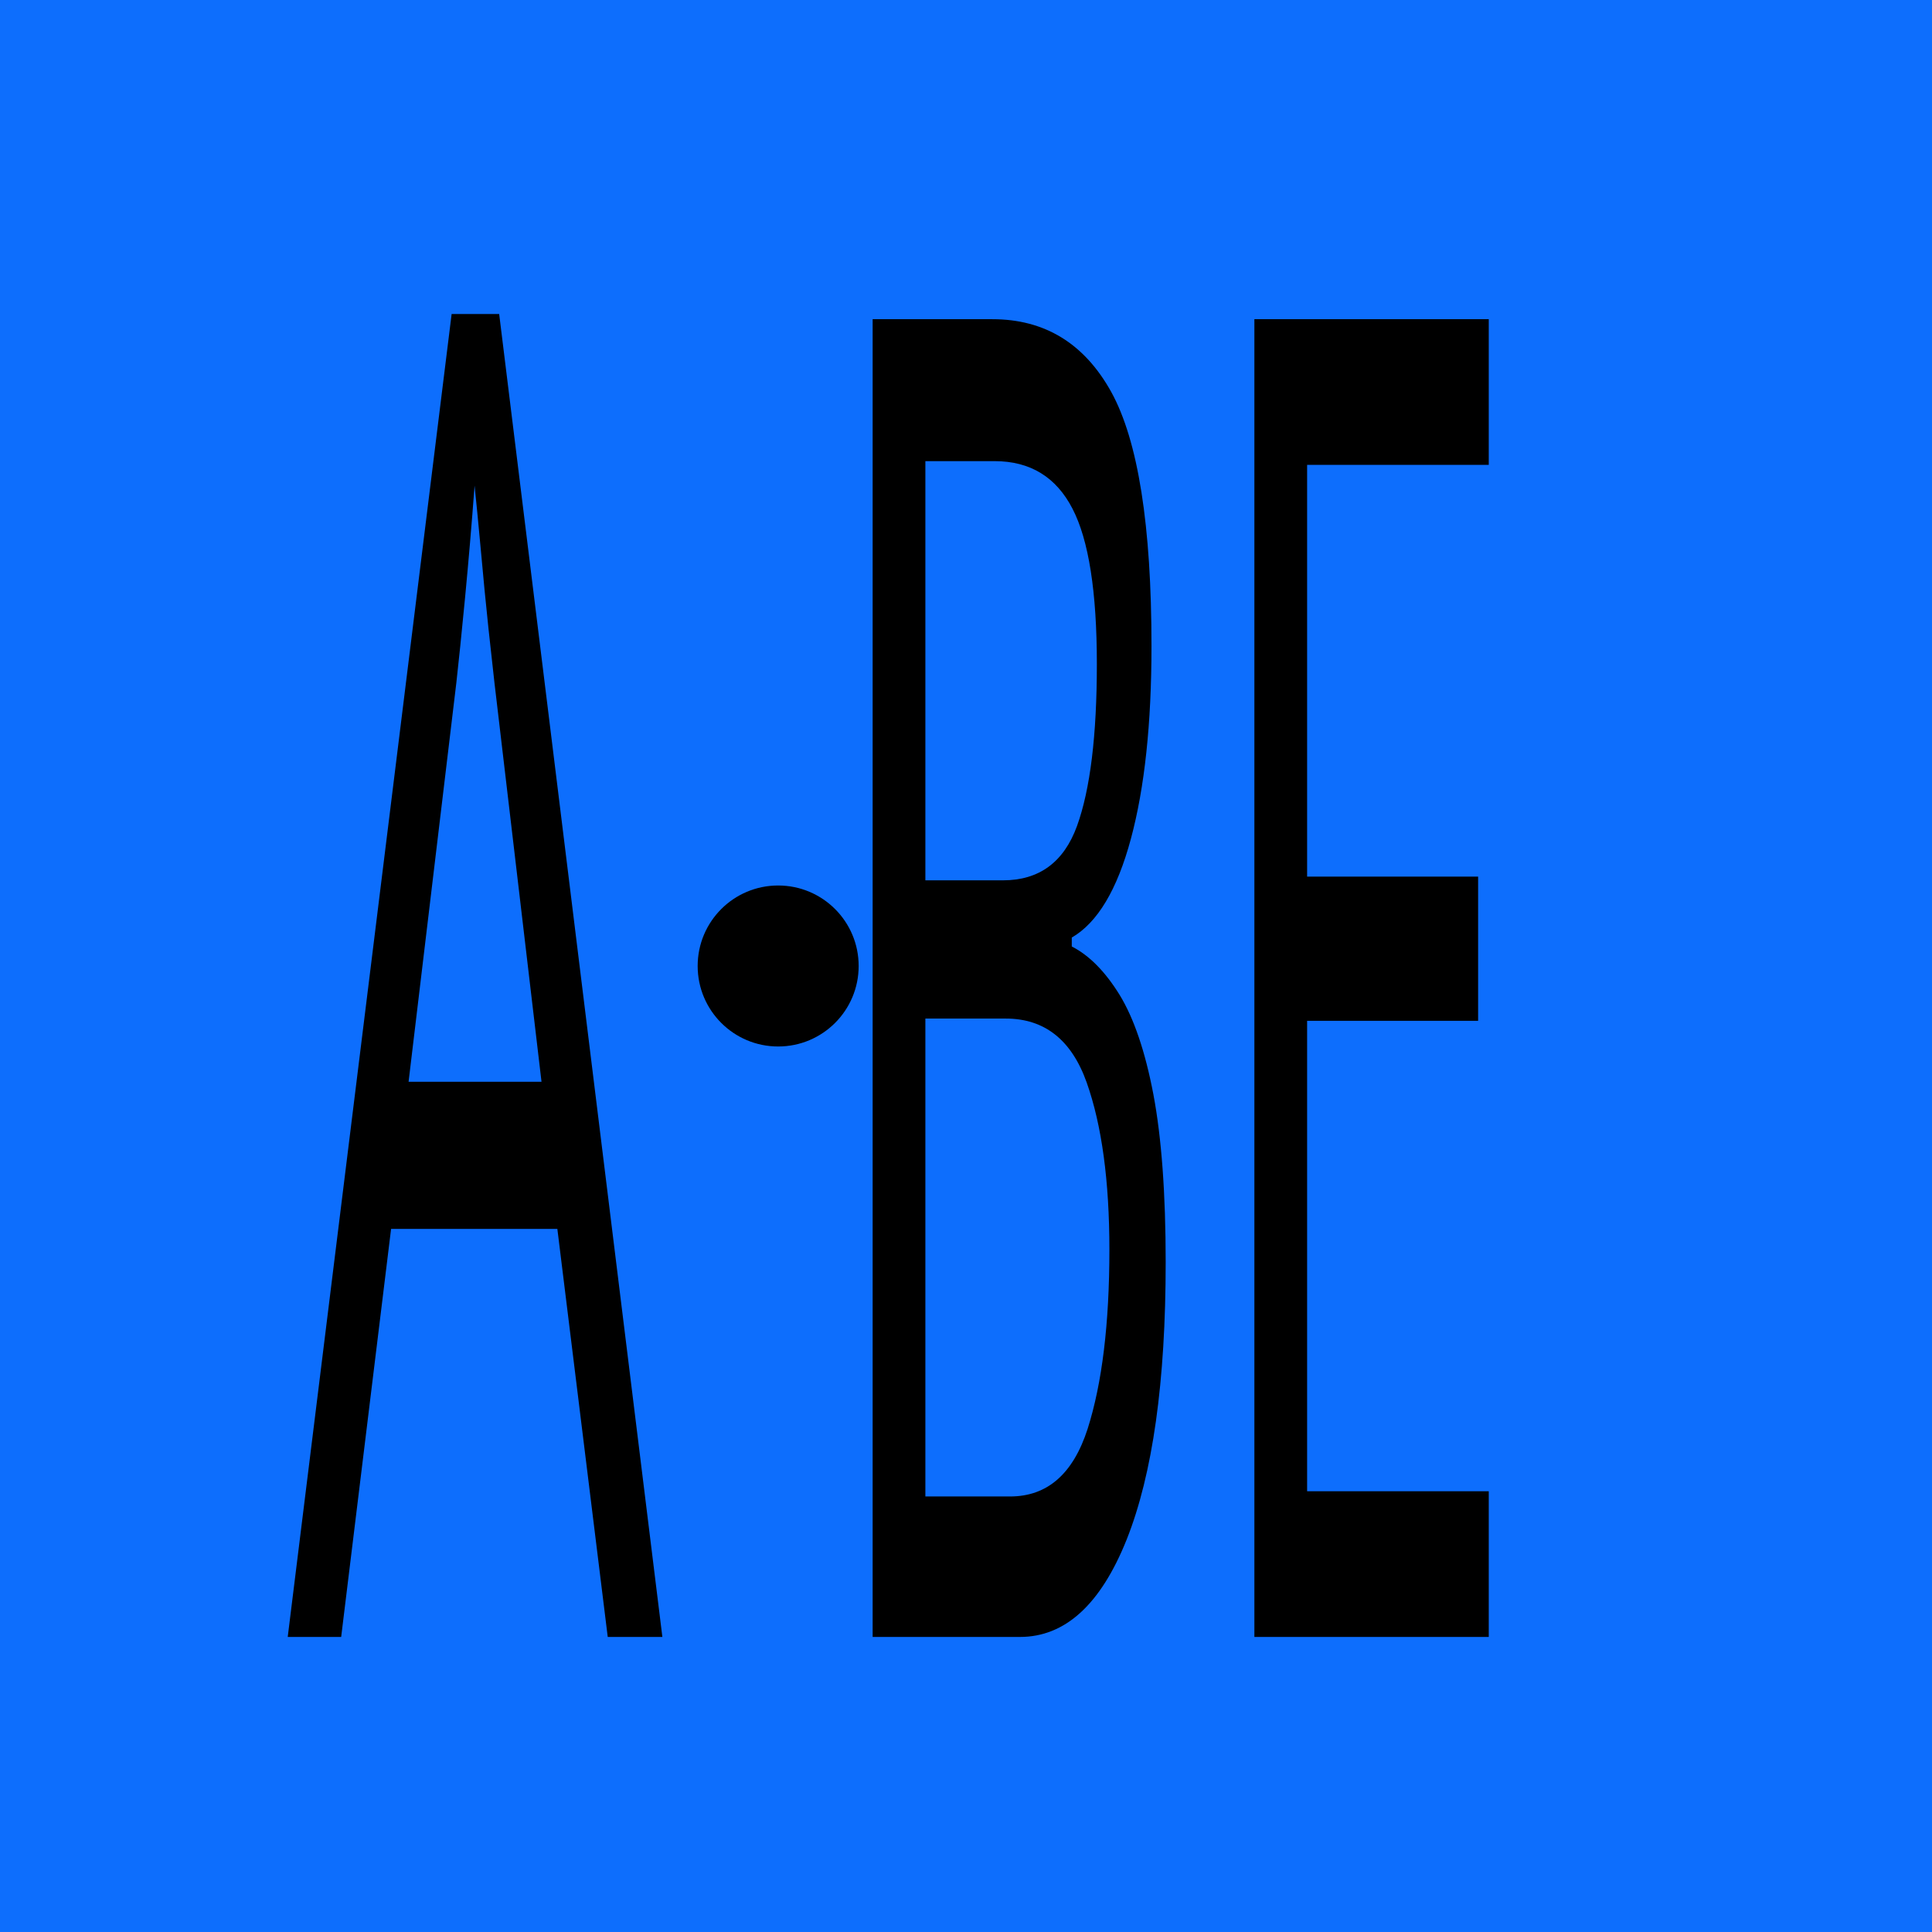
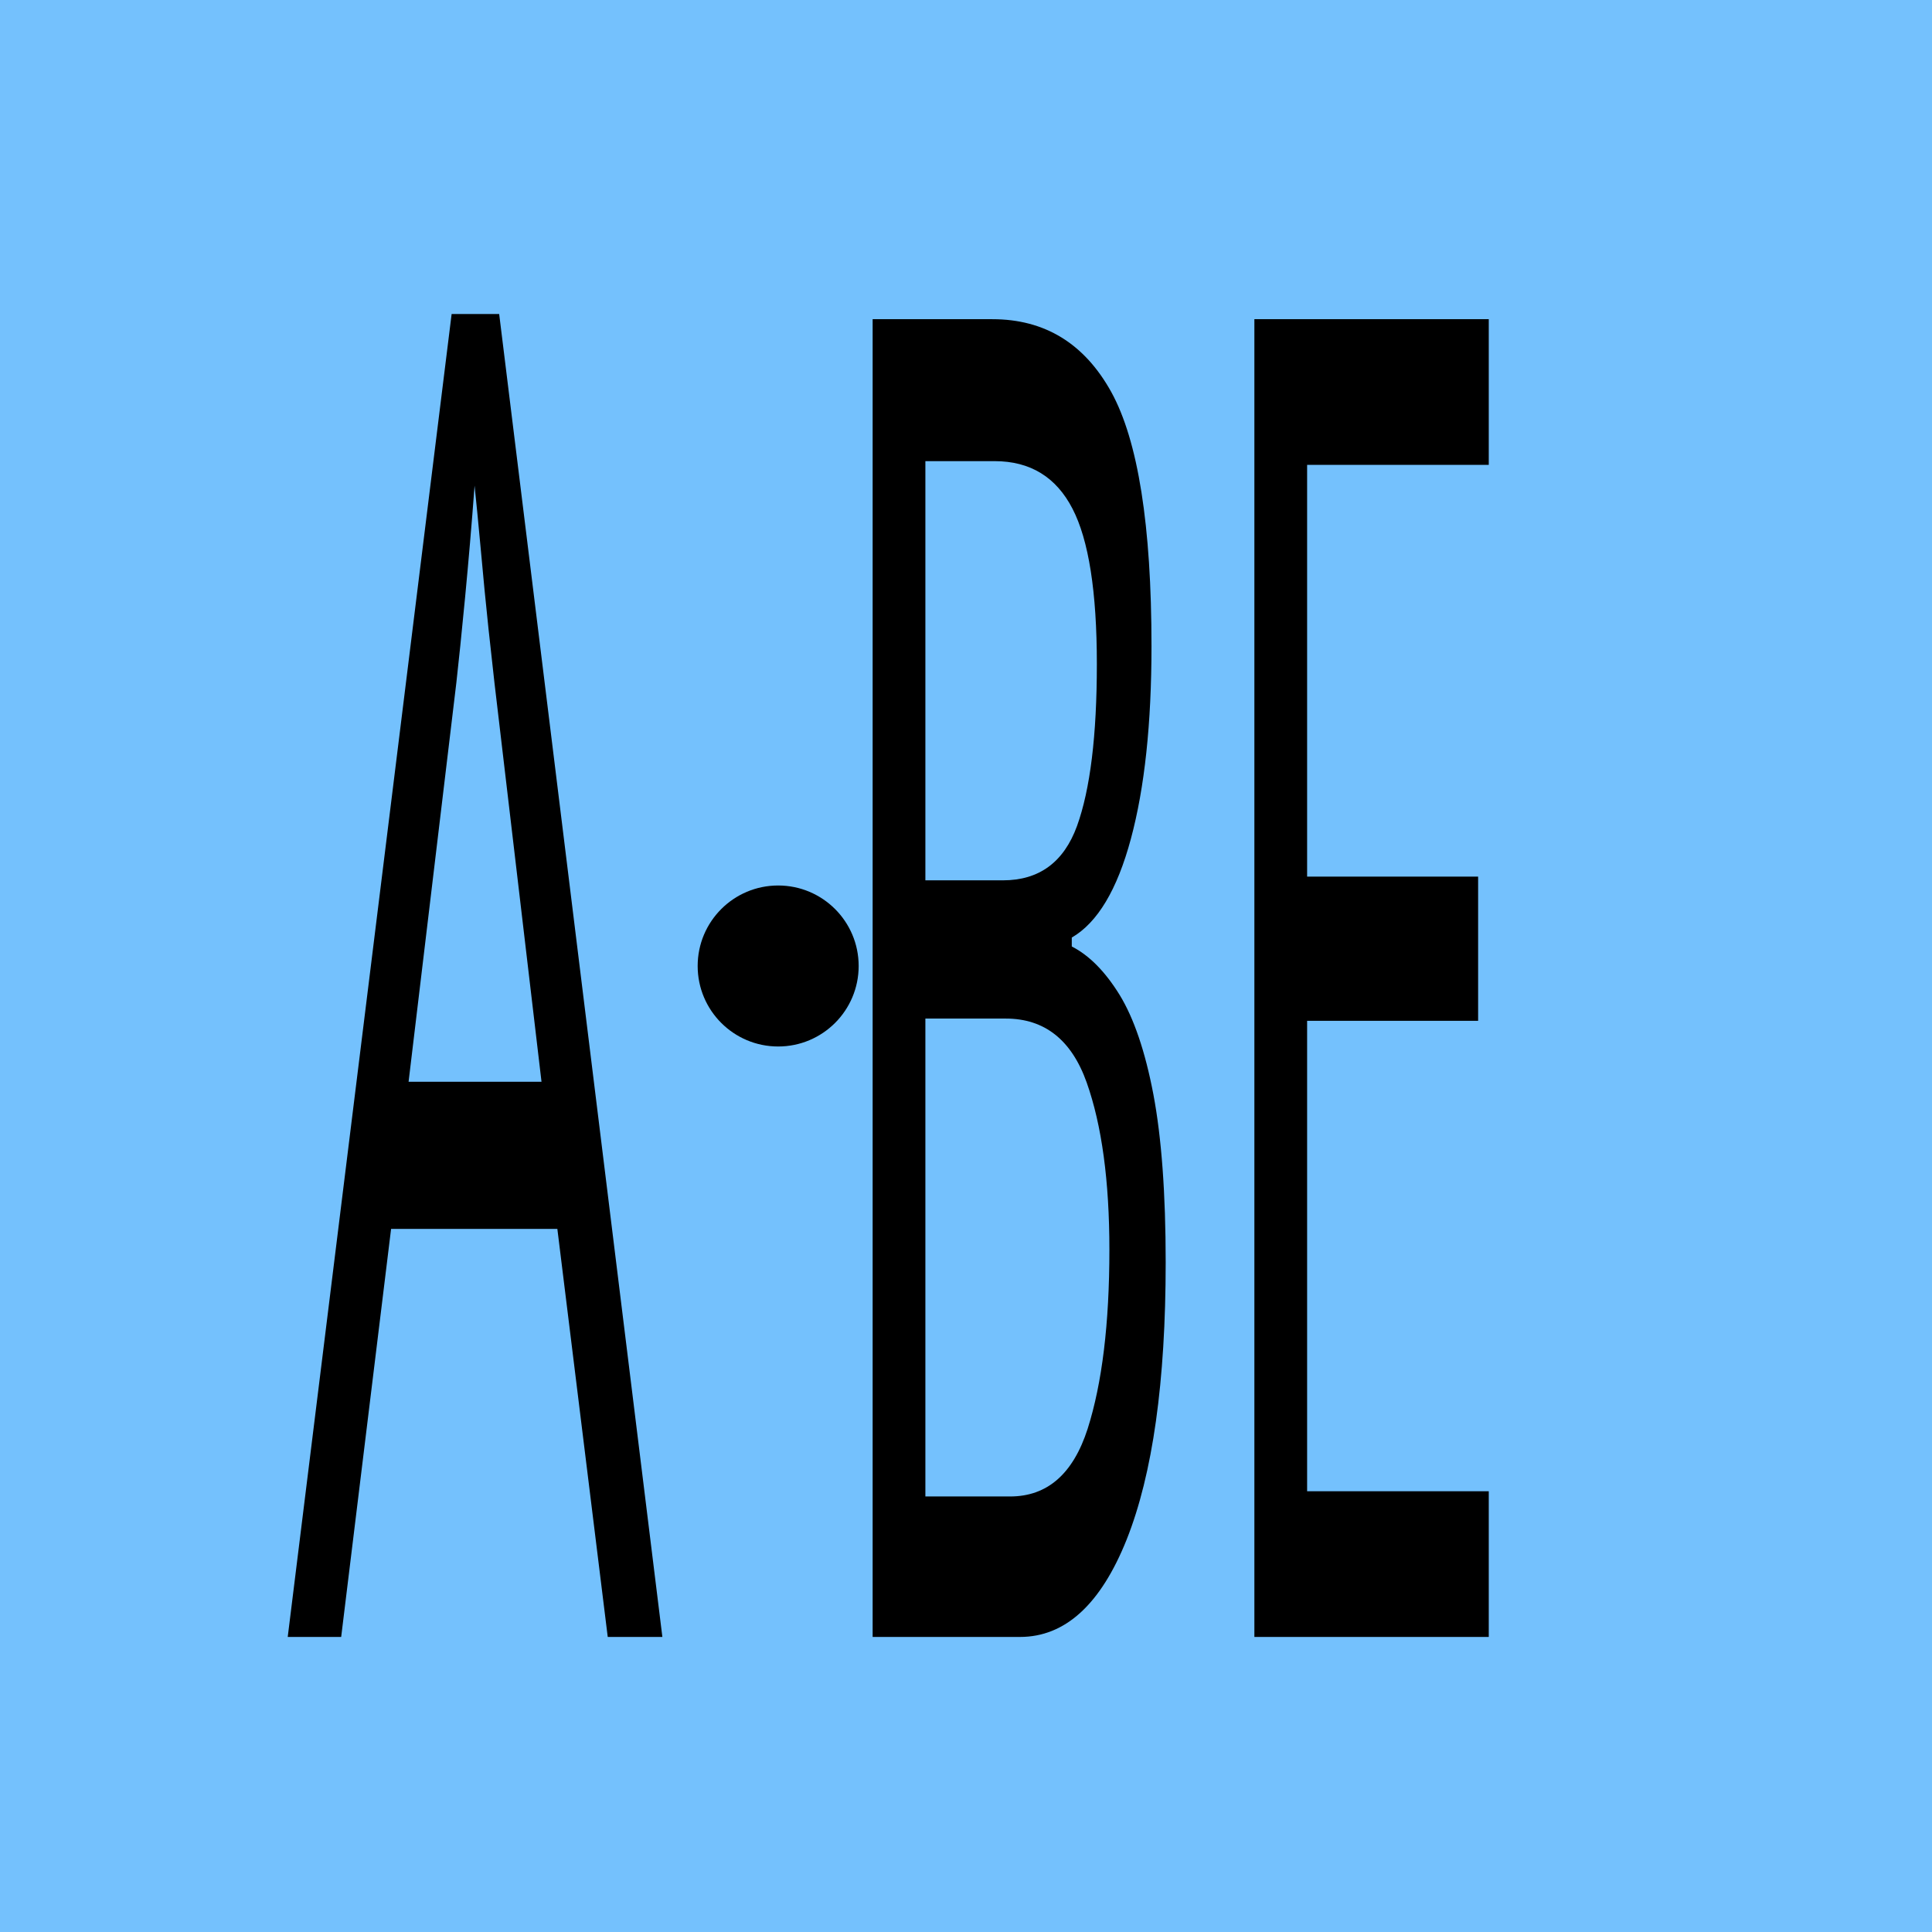
<svg xmlns="http://www.w3.org/2000/svg" width="72" height="72" viewBox="0 0 72 72" version="1.1" id="svg8">
  <defs id="defs2" />
  <g id="layer1" transform="translate(0,-601.5333)">
-     <rect style="fill:#0d6efd;fill-opacity:1;stroke:none;stroke-width:2.492;stroke-linecap:round;stroke-linejoin:round;stroke-miterlimit:4;stroke-dasharray:none;stroke-opacity:1" id="rect1366" width="72" height="72" x="0" y="601.533" />
+     <rect style="fill:#74c1fd;fill-opacity:1;stroke:none;stroke-width:2.492;stroke-linecap:round;stroke-linejoin:round;stroke-miterlimit:4;stroke-dasharray:none;stroke-opacity:1" id="rect1366" width="72" height="72" x="0" y="601.533" />
    <text xml:space="preserve" style="font-style:normal;font-weight:normal;font-size:38.795px;line-height:1.25;font-family:sans-serif;letter-spacing:0px;word-spacing:0px;fill:#000000;fill-opacity:1;stroke:none;stroke-width:1" x="19.007" y="373.748" id="text1370" transform="scale(0.5641191,1.772675)">
      <tspan id="tspan1368" x="19.007" y="373.748" style="stroke-width:1">A BE</tspan>
    </text>
    <circle style="fill:#000000;fill-opacity:1;stroke:none;stroke-width:2.492;stroke-linecap:round;stroke-linejoin:round;stroke-miterlimit:4;stroke-dasharray:none;stroke-opacity:1" id="path1372" cx="29" cy="637.533" r="3" />
  </g>
</svg>
